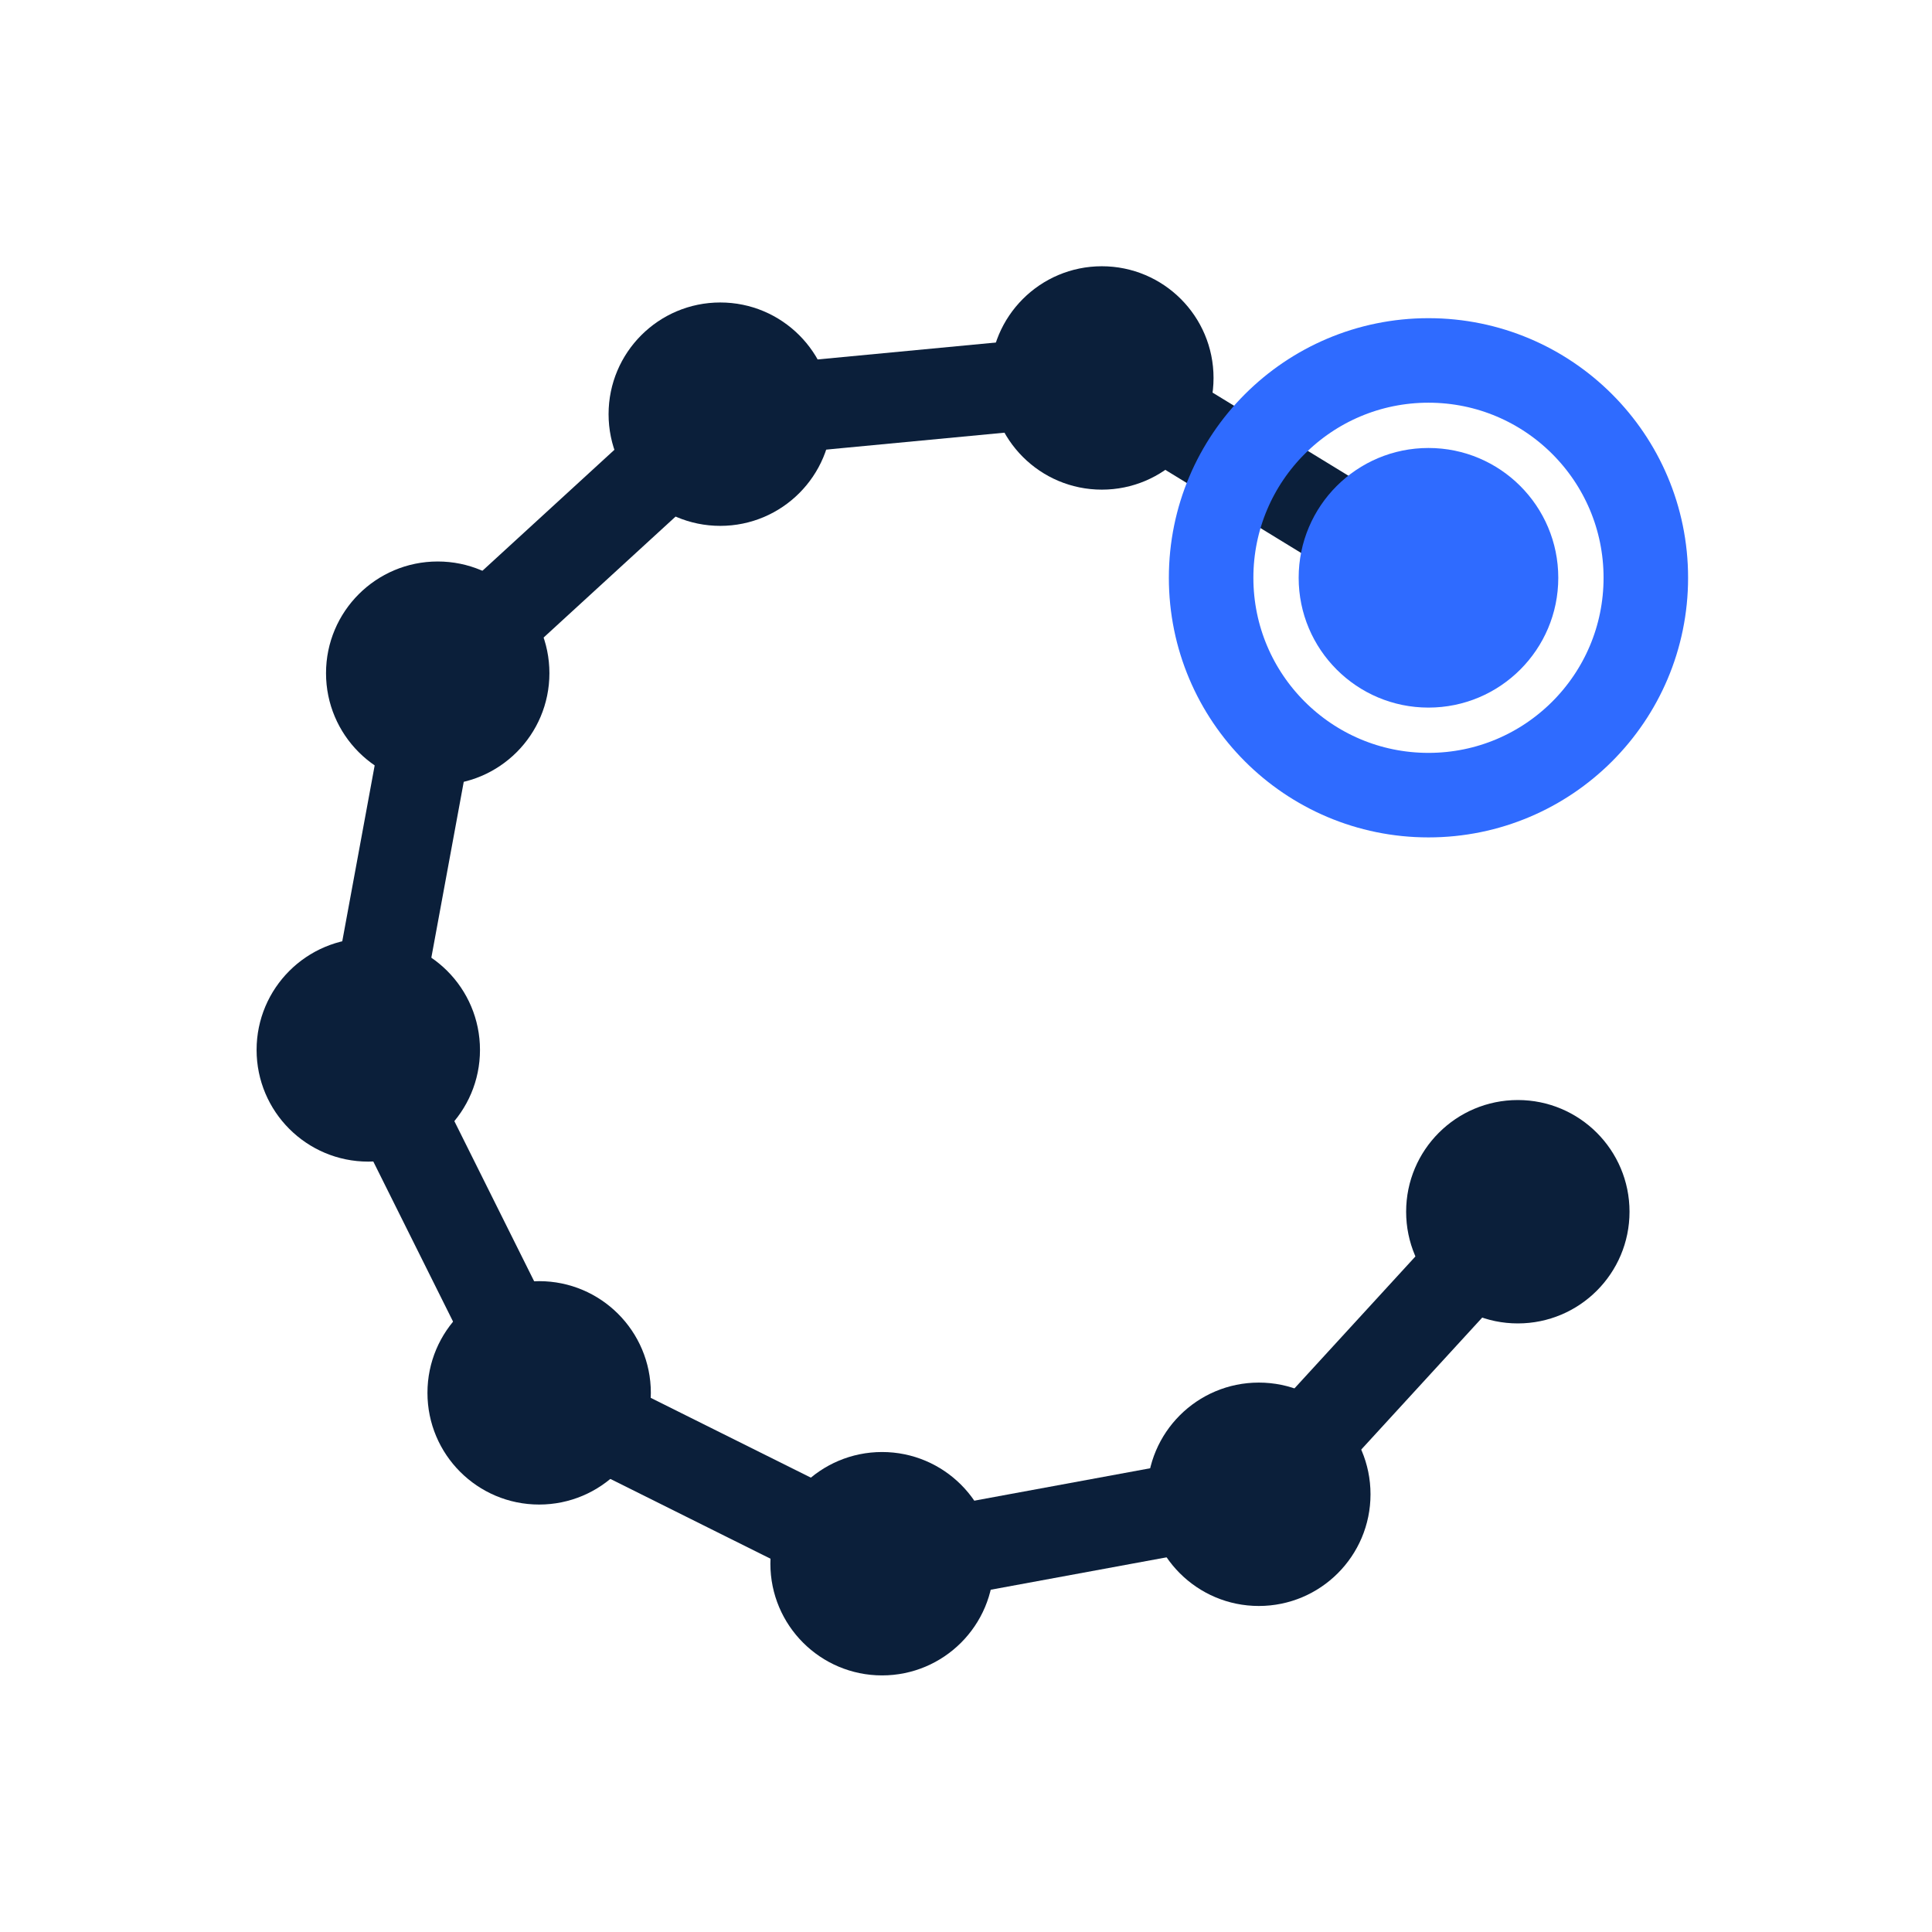
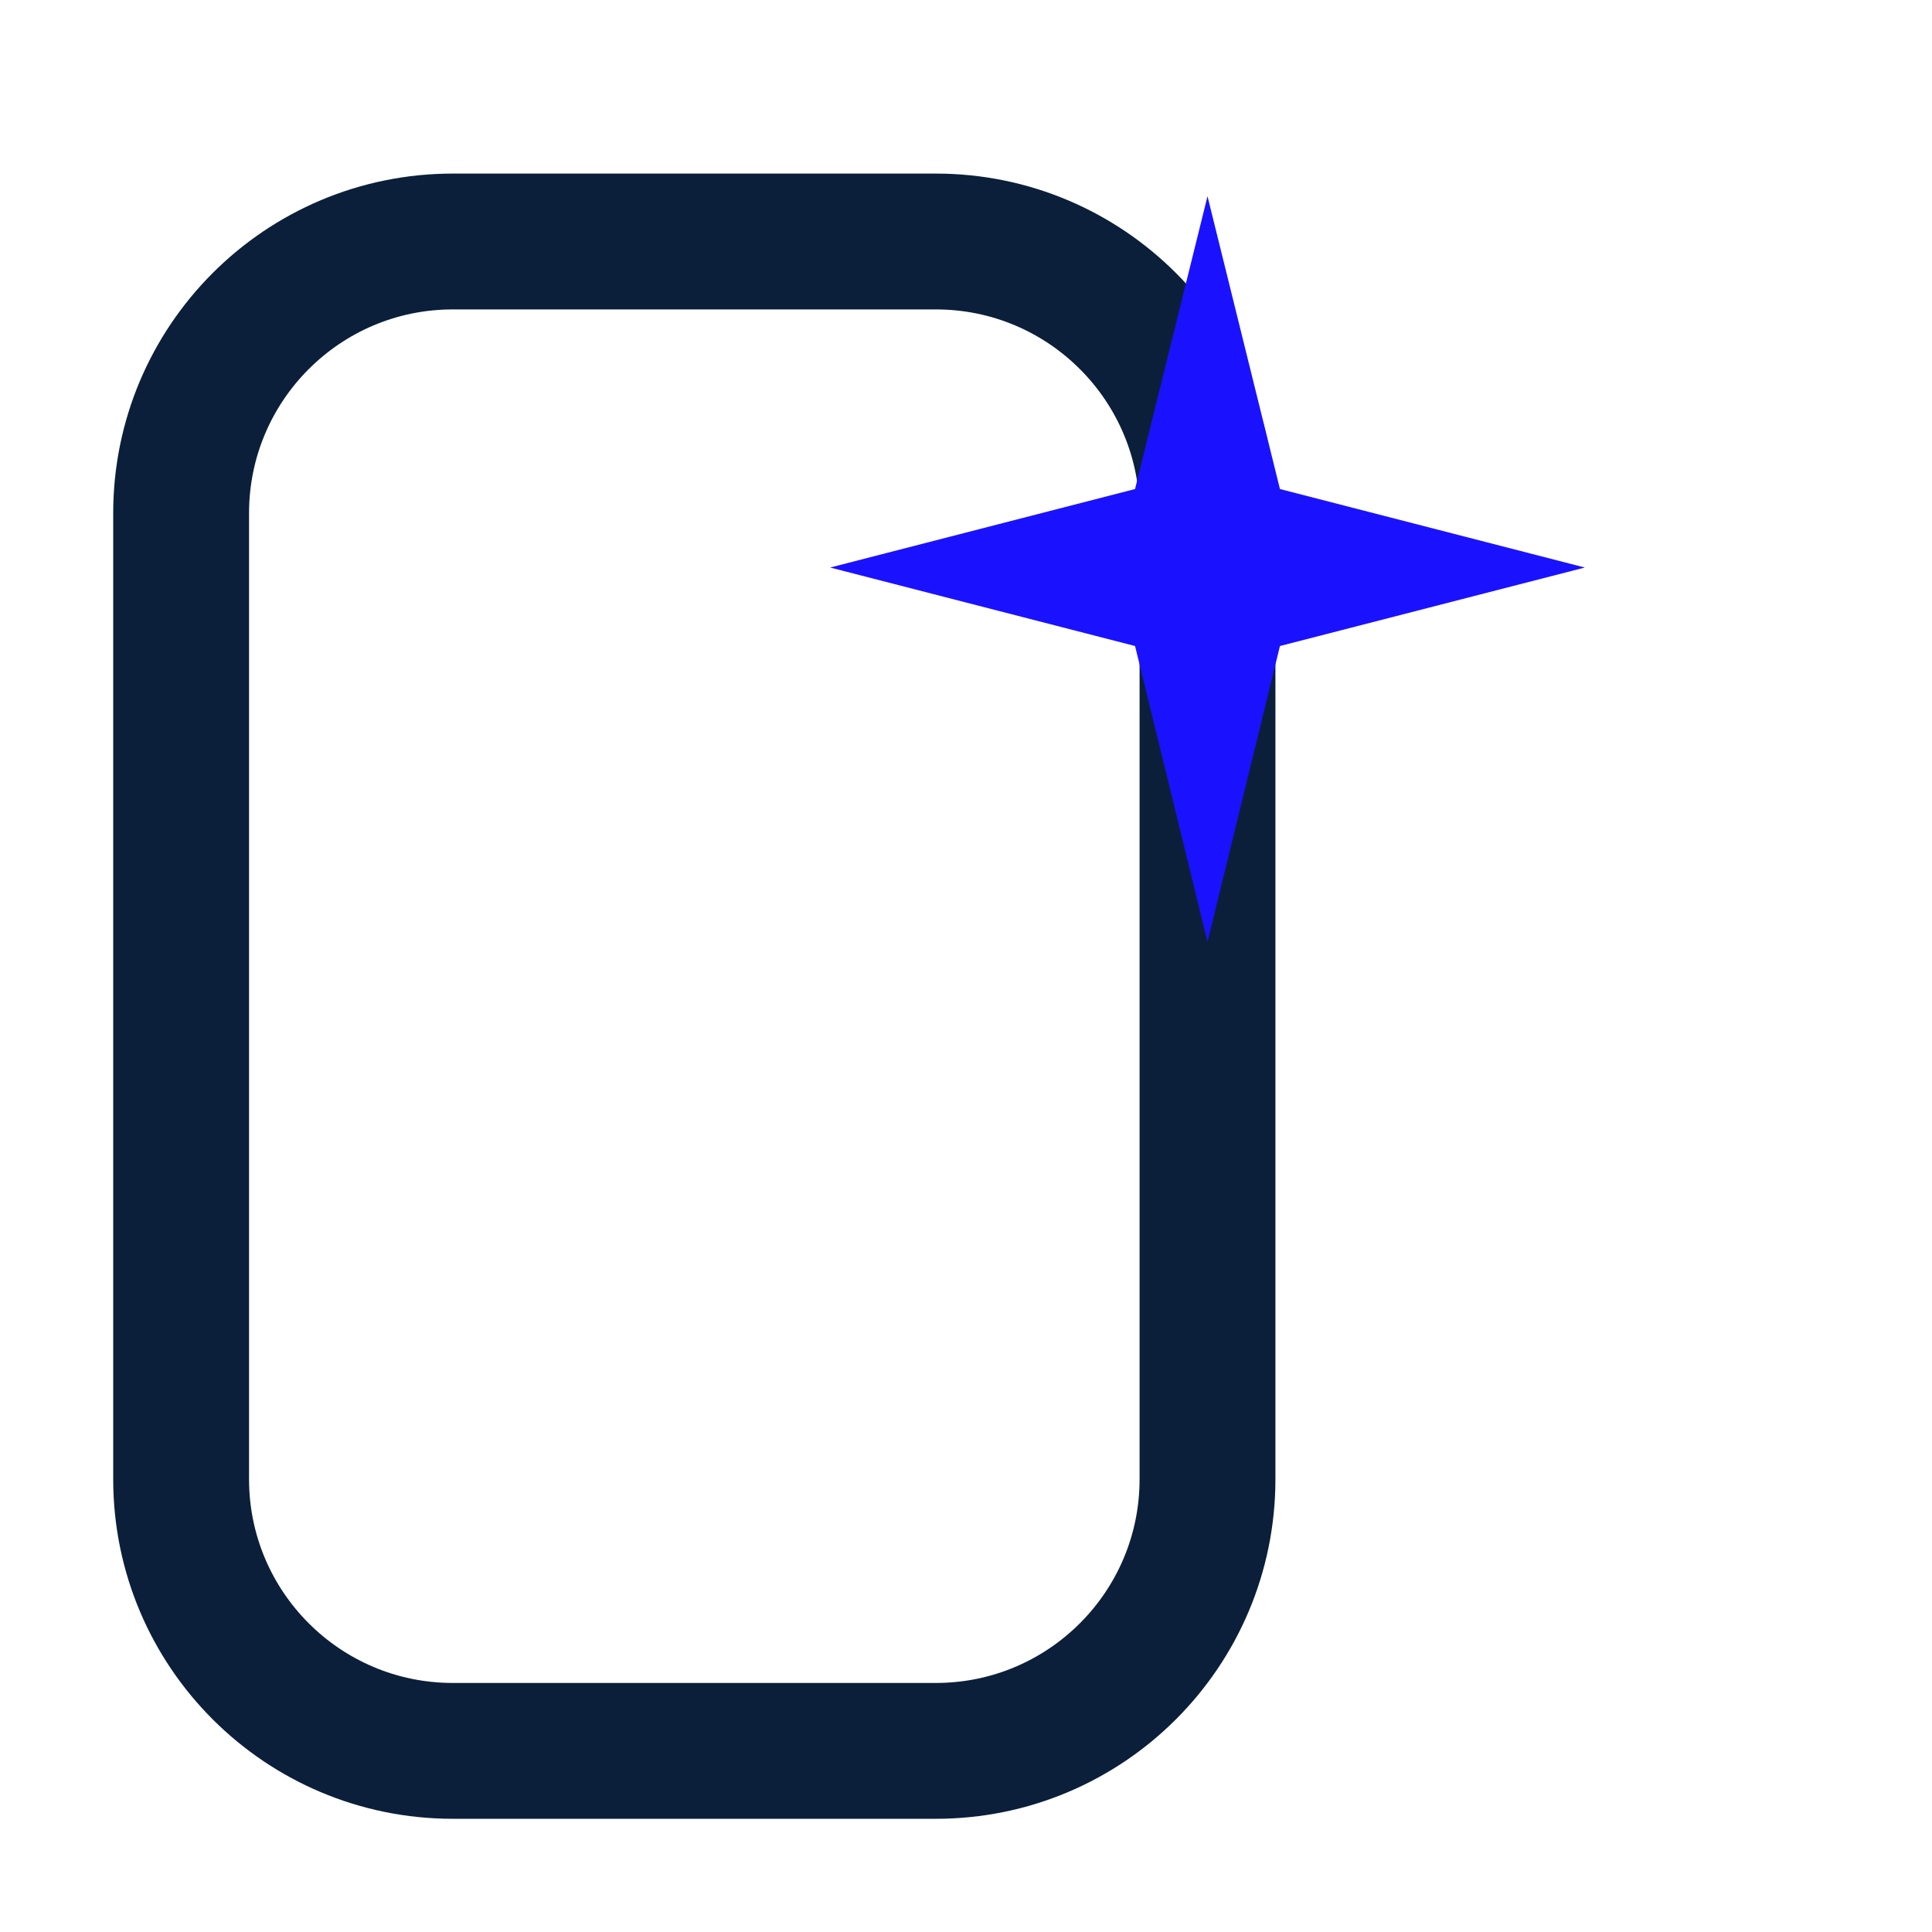
- <svg xmlns="http://www.w3.org/2000/svg" viewBox="0 0 32 32" role="img" aria-label="carusworks">
-   <path d="M 23.66 9.57 L 18.25 6.26 L 11.93 6.86 L 7.25 11.15 L 6.10 17.39 L 8.93 23.07 L 14.61 25.90 L 20.85 24.75 L 25.14 20.07" fill="none" stroke="#0B1F3A" stroke-width="1.5" stroke-linecap="round" stroke-linejoin="round" />
-   <circle cx="23.66" cy="9.57" r="3.6" fill="none" stroke="#2F6BFF" stroke-width="1.4" />
-   <circle cx="23.66" cy="9.57" r="2.15" fill="#2F6BFF" />
-   <circle cx="18.25" cy="6.26" r="1.85" fill="#0B1F3A" />
-   <circle cx="11.93" cy="6.86" r="1.85" fill="#0B1F3A" />
-   <circle cx="7.25" cy="11.15" r="1.85" fill="#0B1F3A" />
-   <circle cx="6.10" cy="17.39" r="1.85" fill="#0B1F3A" />
-   <circle cx="8.93" cy="23.07" r="1.85" fill="#0B1F3A" />
-   <circle cx="14.61" cy="25.90" r="1.85" fill="#0B1F3A" />
-   <circle cx="20.85" cy="24.75" r="1.85" fill="#0B1F3A" />
-   <circle cx="25.14" cy="20.07" r="1.85" fill="#0B1F3A" />
+ <svg xmlns="http://www.w3.org/2000/svg" viewBox="0 0 64 64" role="img" aria-label="carusworks">
+   <rect x="6" y="8" width="34" height="50" rx="9" fill="none" stroke="#0B1F3A" stroke-width="4.5" />
+   <path fill="#1A12FF" d="M40 6.5 42.4 16.2 52.5 18.8 42.4 21.4 40 31.2 37.6 21.4 27.5 18.8 37.6 16.2Z" />
</svg>
